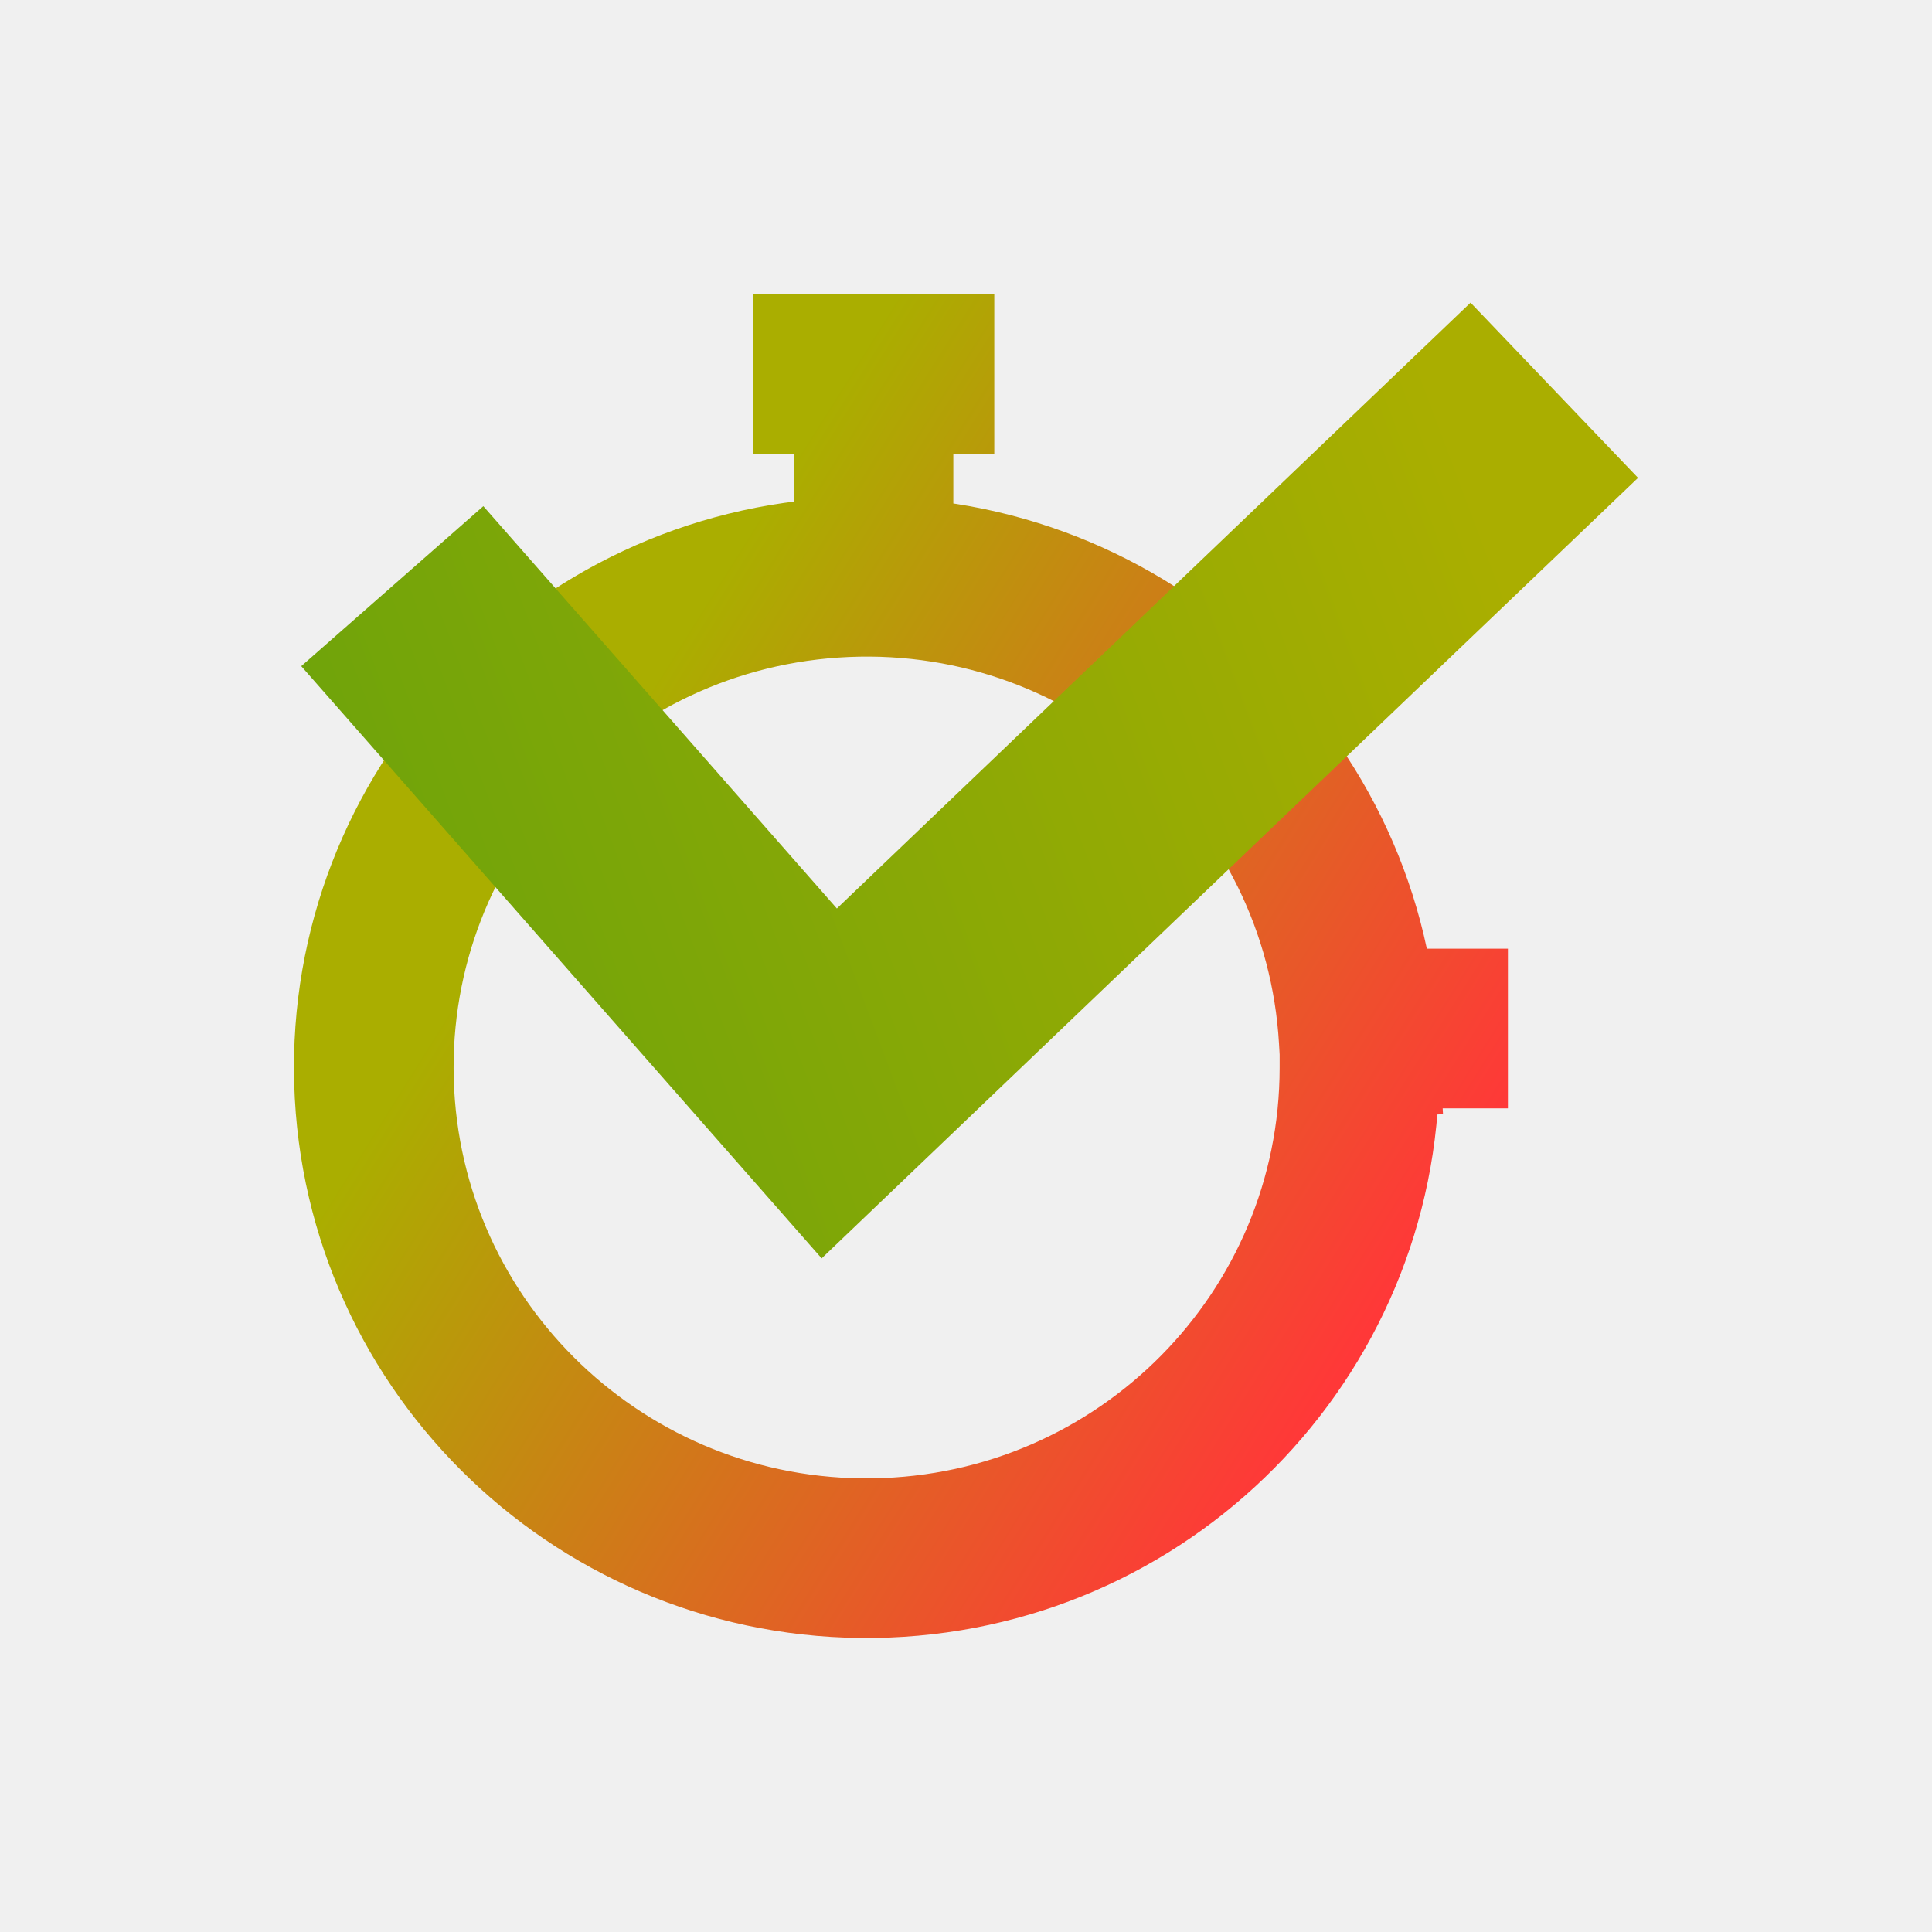
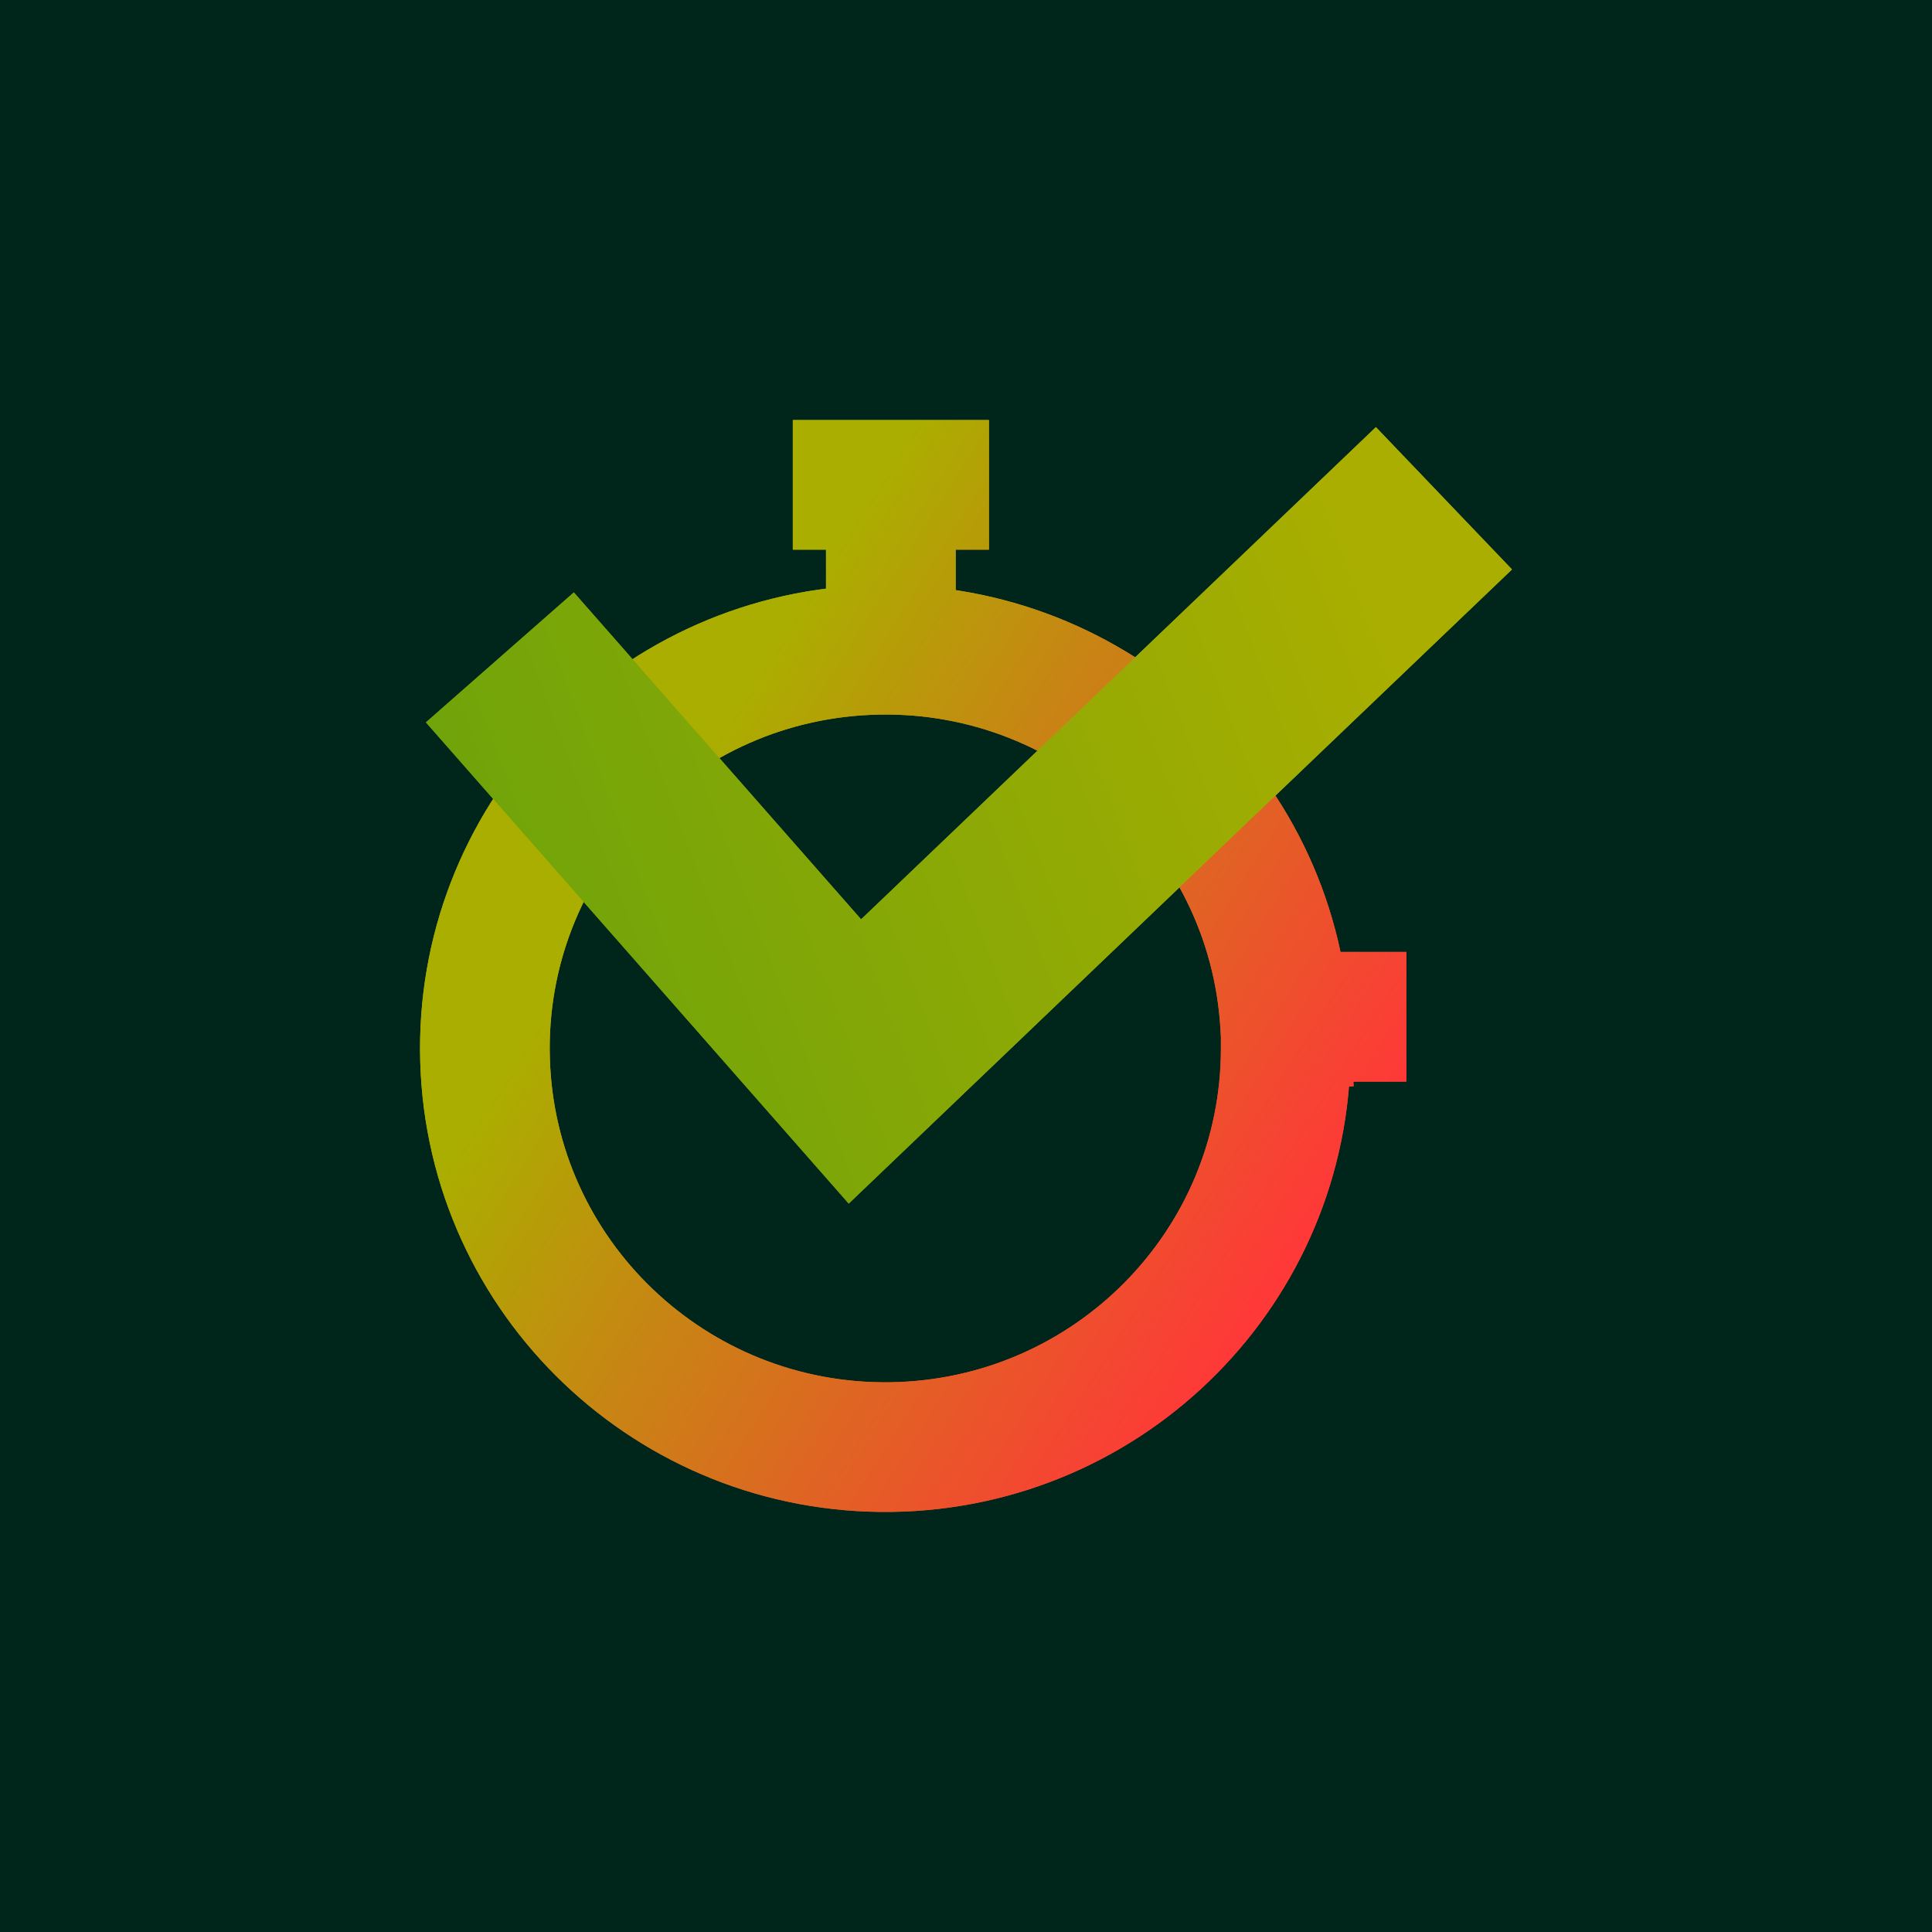
<svg xmlns="http://www.w3.org/2000/svg" xmlns:xlink="http://www.w3.org/1999/xlink" width="115" height="115" viewBox="0 0 30.427 30.427" version="1.1" id="svg1" xml:space="preserve">
  <defs id="defs1">
    <linearGradient id="linearGradient28">
      <stop style="stop-color:#489d11;stop-opacity:1;" offset="0" id="stop34" />
      <stop style="stop-color:#aaae00;stop-opacity:1;" offset="1" id="stop35" />
    </linearGradient>
    <linearGradient id="linearGradient5">
      <stop style="stop-color:#489d11;stop-opacity:1;" offset="0" id="stop1" />
      <stop style="stop-color:#aaae00;stop-opacity:1;" offset="1" id="stop4" />
    </linearGradient>
    <linearGradient id="linearGradient33">
      <stop style="stop-color:#489d11;stop-opacity:1;" offset="0" id="stop32" />
      <stop style="stop-color:#aaae00;stop-opacity:1;" offset="1" id="stop33" />
    </linearGradient>
    <linearGradient id="linearGradient31">
      <stop style="stop-color:#489d11;stop-opacity:1;" offset="0" id="stop30" />
      <stop style="stop-color:#aaae00;stop-opacity:1;" offset="1" id="stop31" />
    </linearGradient>
    <linearGradient id="linearGradient29">
      <stop style="stop-color:#489d11;stop-opacity:1;" offset="0" id="stop28" />
      <stop style="stop-color:#aaae00;stop-opacity:1;" offset="1" id="stop29" />
    </linearGradient>
    <linearGradient id="linearGradient14">
      <stop style="stop-color:#489d11;stop-opacity:1;" offset="0" id="stop14" />
      <stop style="stop-color:#aaae00;stop-opacity:1;" offset="1" id="stop15" />
    </linearGradient>
    <linearGradient id="linearGradient3">
      <stop style="stop-color:#489d11;stop-opacity:1;" offset="0" id="stop2" />
      <stop style="stop-color:#aaae00;stop-opacity:1;" offset="1" id="stop3" />
    </linearGradient>
    <linearGradient id="linearGradient6">
      <stop style="stop-color:#aaae00;stop-opacity:1;" offset="0" id="stop7" />
      <stop style="stop-color:#ff3838;stop-opacity:1;" offset="1" id="stop8" />
    </linearGradient>
    <linearGradient xlink:href="#linearGradient5" id="linearGradient4" gradientUnits="userSpaceOnUse" x1="-24.322" y1="14.654" x2="32.298" y2="-5.907" gradientTransform="matrix(0.5799911,0,0,0.5814913,3.161039,7.859701)" />
    <linearGradient xlink:href="#linearGradient14" id="linearGradient15" x1="-10.853" y1="13.909" x2="25.992" y2="0.528" gradientUnits="userSpaceOnUse" gradientTransform="matrix(0.8912805,0,0,0.8935858,-1.273039,3.952523)" />
    <linearGradient xlink:href="#linearGradient29" id="linearGradient22" gradientUnits="userSpaceOnUse" gradientTransform="matrix(0.1156996,0,0,0.1155999,9.809016,20.94486)" x1="-141.765" y1="7.912" x2="74.426" y2="-73.291" />
    <linearGradient xlink:href="#linearGradient33" id="linearGradient25" gradientUnits="userSpaceOnUse" x1="-6.688" y1="20.674" x2="18.326" y2="11.287" gradientTransform="translate(0.09439035,1.185693)" />
    <linearGradient xlink:href="#linearGradient31" id="linearGradient26" gradientUnits="userSpaceOnUse" x1="-6.688" y1="20.674" x2="18.326" y2="11.264" gradientTransform="translate(0,0.2293189)" />
    <linearGradient xlink:href="#linearGradient6" id="linearGradient2" gradientUnits="userSpaceOnUse" gradientTransform="matrix(0.9887086,0,0,0.9870153,-2.591365,2.979581)" x1="10.62" y1="3.328" x2="26.62" y2="13.328" />
    <linearGradient xlink:href="#linearGradient6" id="linearGradient12" gradientUnits="userSpaceOnUse" gradientTransform="matrix(1.278247,0,0,1.172961,-12.15165,11.87643)" x1="10.62" y1="3.328" x2="26.62" y2="13.328" />
    <linearGradient xlink:href="#linearGradient6" id="linearGradient16" gradientUnits="userSpaceOnUse" gradientTransform="matrix(1.278247,0,0,1.535319,-1.588094,7.381084)" x1="10.62" y1="3.328" x2="26.62" y2="13.328" />
    <linearGradient xlink:href="#linearGradient6" id="linearGradient17" gradientUnits="userSpaceOnUse" gradientTransform="matrix(1.278247,0,0,0.8102195,8.069082,16.45246)" x1="10.62" y1="3.328" x2="26.62" y2="13.328" />
    <linearGradient xlink:href="#linearGradient3" id="linearGradient23" gradientUnits="userSpaceOnUse" x1="-10.38" y1="14.328" x2="25.62" y2="0.87" gradientTransform="matrix(1.00347,0,0,0.9999989,-7.966684,5.601237)" />
    <linearGradient xlink:href="#linearGradient6" id="linearGradient24" gradientUnits="userSpaceOnUse" gradientTransform="matrix(2.647118,0,0,2.154635,-27.78537,7.494411)" x1="10.62" y1="3.328" x2="26.62" y2="13.328" />
    <linearGradient xlink:href="#linearGradient3" id="linearGradient27" gradientUnits="userSpaceOnUse" gradientTransform="matrix(1.517683,0,0,5.833618,-14.85534,3.658426)" x1="-10.38" y1="14.328" x2="25.62" y2="0.87" />
    <linearGradient xlink:href="#linearGradient3" id="linearGradient32" gradientUnits="userSpaceOnUse" gradientTransform="matrix(1.517682,0,0,5.833618,-14.85534,5.245926)" x1="-10.38" y1="14.328" x2="25.62" y2="0.87" />
    <linearGradient xlink:href="#linearGradient3" id="linearGradient34" gradientUnits="userSpaceOnUse" gradientTransform="matrix(1.517682,0,0,5.833618,-14.85534,6.833426)" x1="-10.38" y1="14.328" x2="25.62" y2="0.87" />
    <linearGradient xlink:href="#linearGradient3" id="linearGradient35" gradientUnits="userSpaceOnUse" gradientTransform="matrix(1.517682,0,0,5.833618,-14.85534,8.420927)" x1="-10.38" y1="14.328" x2="25.62" y2="0.87" />
    <linearGradient xlink:href="#linearGradient3" id="linearGradient36" gradientUnits="userSpaceOnUse" gradientTransform="matrix(1.517682,0,0,5.833618,-14.85534,10.00843)" x1="-10.38" y1="14.328" x2="25.62" y2="0.87" />
    <linearGradient xlink:href="#linearGradient3" id="linearGradient37" gradientUnits="userSpaceOnUse" gradientTransform="matrix(1.517682,0,0,5.833618,-14.85534,11.59593)" x1="-10.38" y1="14.328" x2="25.62" y2="0.87" />
    <linearGradient xlink:href="#linearGradient3" id="linearGradient38" gradientUnits="userSpaceOnUse" gradientTransform="matrix(1.517682,0,0,5.833618,-14.85534,13.18343)" x1="-10.38" y1="14.328" x2="25.62" y2="0.87" />
    <linearGradient xlink:href="#linearGradient3" id="linearGradient39" gradientUnits="userSpaceOnUse" gradientTransform="matrix(1.517682,0,0,5.833618,-14.85534,14.77093)" x1="-10.38" y1="14.328" x2="25.62" y2="0.87" />
    <linearGradient xlink:href="#linearGradient3" id="linearGradient40" gradientUnits="userSpaceOnUse" gradientTransform="matrix(1.517682,0,0,5.833618,-14.85534,16.35843)" x1="-10.38" y1="14.328" x2="25.62" y2="0.87" />
    <linearGradient xlink:href="#linearGradient3" id="linearGradient41" gradientUnits="userSpaceOnUse" gradientTransform="matrix(1.082887,0,0,8.17492,-9.007716,15.90995)" x1="-10.38" y1="14.328" x2="25.62" y2="0.87" />
    <linearGradient xlink:href="#linearGradient6" id="linearGradient55" gradientUnits="userSpaceOnUse" gradientTransform="matrix(0.9063786,0,0,0.9016964,2.551937,4.11357)" x1="10.62" y1="3.328" x2="26.62" y2="13.328" />
    <linearGradient xlink:href="#linearGradient6" id="linearGradient65" gradientUnits="userSpaceOnUse" gradientTransform="matrix(0.4531893,0.7849467,-0.7808921,0.4508482,18.59907,-1.253816)" x1="10.62" y1="3.328" x2="26.62" y2="13.328" />
    <linearGradient xlink:href="#linearGradient6" id="linearGradient66" gradientUnits="userSpaceOnUse" gradientTransform="matrix(-0.4531893,0.7849467,-0.7808921,-0.4508482,31.22284,9.90043)" x1="10.62" y1="3.328" x2="26.62" y2="13.328" />
    <linearGradient xlink:href="#linearGradient6" id="linearGradient67" gradientUnits="userSpaceOnUse" gradientTransform="matrix(-0.9063786,0,0,-0.9016964,27.9534,26.45925)" x1="10.62" y1="3.328" x2="26.62" y2="13.328" />
    <linearGradient xlink:href="#linearGradient6" id="linearGradient68" gradientUnits="userSpaceOnUse" gradientTransform="matrix(-0.4531893,-0.7849467,0.7808921,-0.4508482,11.82801,31.88685)" x1="10.62" y1="3.328" x2="26.62" y2="13.328" />
    <linearGradient xlink:href="#linearGradient6" id="linearGradient69" gradientUnits="userSpaceOnUse" gradientTransform="matrix(0.4531893,-0.7849467,0.7808921,0.4508482,-0.7056178,20.66336)" x1="10.62" y1="3.328" x2="26.62" y2="13.328" />
    <linearGradient xlink:href="#linearGradient6" id="linearGradient70" gradientUnits="userSpaceOnUse" gradientTransform="matrix(0.9063786,0,0,0.9016964,2.551937,4.11357)" x1="10.62" y1="3.328" x2="26.62" y2="13.328" />
    <linearGradient xlink:href="#linearGradient3" id="linearGradient79" gradientUnits="userSpaceOnUse" x1="-10.38" y1="14.328" x2="25.62" y2="0.87" gradientTransform="matrix(-0.01538145,-0.4508804,-0.4493209,0.01532825,17.69099,21.17535)" />
    <linearGradient xlink:href="#linearGradient6" id="linearGradient80" gradientUnits="userSpaceOnUse" gradientTransform="matrix(1.160329,0,0,1.162962,-2.574486,0.7822789)" x1="10.62" y1="3.328" x2="26.62" y2="13.328" />
    <linearGradient xlink:href="#linearGradient6" id="linearGradient82" gradientUnits="userSpaceOnUse" gradientTransform="matrix(1.160329,0,0,1.162962,-2.574486,0.7822789)" x1="10.62" y1="3.328" x2="26.62" y2="13.328" />
    <linearGradient xlink:href="#linearGradient28" id="linearGradient42" x1="-6.091" y1="18.757" x2="22.738" y2="8.557" gradientUnits="userSpaceOnUse" gradientTransform="matrix(1.144683,0,0,1.180295,-2.028242,-3.73177)" />
-     <linearGradient xlink:href="#linearGradient6" id="linearGradient7" gradientUnits="userSpaceOnUse" gradientTransform="matrix(0.7940174,0,0,0.7894207,2.546545,7.01586)" x1="10.62" y1="3.328" x2="26.62" y2="13.328" />
-     <linearGradient xlink:href="#linearGradient3" id="linearGradient8" gradientUnits="userSpaceOnUse" x1="-10.38" y1="14.328" x2="25.62" y2="0.87" gradientTransform="matrix(0.8030853,0,0,0.7998059,2.52387,6.76991)" />
-     <linearGradient xlink:href="#linearGradient6" id="linearGradient9" gradientUnits="userSpaceOnUse" gradientTransform="matrix(0.7940174,0,0,0.7894207,2.546545,7.01586)" x1="10.62" y1="3.328" x2="26.62" y2="13.328" />
-     <linearGradient xlink:href="#linearGradient3" id="linearGradient10" gradientUnits="userSpaceOnUse" gradientTransform="matrix(0.8030853,0,0,0.7998059,2.52387,6.76991)" x1="-10.38" y1="14.328" x2="25.62" y2="0.87" />
+     <linearGradient xlink:href="#linearGradient6" id="linearGradient7" gradientUnits="userSpaceOnUse" gradientTransform="matrix(0.6451402,0,0,0.6414045,4.921602,8.552926)" x1="10.62" y1="3.328" x2="26.62" y2="13.328" />
+     <linearGradient xlink:href="#linearGradient3" id="linearGradient8" gradientUnits="userSpaceOnUse" x1="-10.38" y1="14.328" x2="25.62" y2="0.87" gradientTransform="matrix(0.6525079,0,0,0.6498426,4.903179,8.353091)" />
+     <linearGradient xlink:href="#linearGradient6" id="linearGradient9" gradientUnits="userSpaceOnUse" gradientTransform="matrix(0.6451389,0,0,0.6414042,4.921611,8.552929)" x1="10.62" y1="3.328" x2="26.62" y2="13.328" />
+     <linearGradient xlink:href="#linearGradient3" id="linearGradient10" gradientUnits="userSpaceOnUse" gradientTransform="matrix(0.6525066,0,0,0.6498422,4.903187,8.353094)" x1="-10.38" y1="14.328" x2="25.62" y2="0.87" />
  </defs>
-   <g id="g7" style="display:none">
+   <g id="g7" style="display:inline">
    <rect style="opacity:1;fill:#00251a;fill-opacity:1;stroke:none;stroke-width:41.832;stroke-linecap:round;stroke-linejoin:round" id="rect1" width="30.427" height="30.427" x="-1.7763568e-15" y="-1.7763568e-15" />
-     <path id="path6" style="display:inline;fill:none;fill-opacity:1;stroke:url(#linearGradient7);stroke-width:2.514;stroke-linecap:square;stroke-dasharray:none" d="m 13.113,5.887 h 1.289 m -0.645,0.68 v 1.395 m 8.734,8.236 h -0.248 m -0.833,0.614 A 7.762,7.728 0 0 1 13.761,24.539 7.762,7.728 0 0 1 5.89,17.035 7.762,7.728 0 0 1 13.313,9.091 7.762,7.728 0 0 1 21.398,16.365" />
-     <path style="display:inline;opacity:1;fill:none;fill-opacity:1;stroke:url(#linearGradient8);stroke-width:3.817;stroke-linecap:square;stroke-dasharray:none" d="M 7.438,10.665 13.06,17.063 23.099,7.465" id="path7" />
+     <path id="path6" style="display:inline;fill:none;fill-opacity:1;stroke:url(#linearGradient7);stroke-width:2.042;stroke-linecap:square;stroke-dasharray:none" d="m 13.507,7.636 h 1.047 m -0.524,0.552 v 1.133 m 7.097,6.692 h -0.201 m -0.677,0.499 a 6.307,6.279 0 0 1 -6.215,6.278 6.307,6.279 0 0 1 -6.395,-6.097 6.307,6.279 0 0 1 6.031,-6.455 6.307,6.279 0 0 1 6.57,5.91" />
+     <path style="display:inline;opacity:1;fill:none;fill-opacity:1;stroke:url(#linearGradient8);stroke-width:3.101;stroke-linecap:square;stroke-dasharray:none" d="m 8.896,11.518 4.568,5.199 8.156,-7.798" id="path7" />
  </g>
  <g id="g73" style="display:inline" />
  <g id="g27" style="display:none">
    <rect style="display:inline;opacity:1;fill:#000000;fill-opacity:0;stroke:none;stroke-width:41.832;stroke-linecap:round;stroke-linejoin:round" id="rect16" width="30.427" height="30.427" x="-1.7763568e-15" y="-1.7763568e-15" />
    <path id="path25" style="display:inline;fill:#aa0000;fill-opacity:1;stroke:none;stroke-width:2.63;stroke-linecap:square;stroke-dasharray:none" d="m 20.484,10.432 c 0,7.554 0,14.164 -1.484,14.164 H 7.129 c -1.484,-2e-6 -1.484,-6.61 -1.484,-14.164" />
    <path id="path26" style="display:inline;fill:none;fill-opacity:1;stroke:#aa0000;stroke-width:3.136;stroke-linecap:square;stroke-dasharray:none;stroke-opacity:1" d="m 20.943,10.016 c 0,8 0,15 -1.993,15 H 3.005 c -1.993,-1e-6 -1.993,-7 -1.993,-15" transform="matrix(1.00347,0,0,0.9999989,1.984375,1.984375)" />
    <path id="path27" style="display:inline;fill:none;fill-opacity:1;stroke:#aa0000;stroke-width:3.136;stroke-linecap:square;stroke-dasharray:none;stroke-opacity:1" d="M 9.981,1.545 H 11.974 M 10.978,2.418 V 4.016 M 1.012,6.016 c 0,0 0,0 9.965,0 9.965,0 9.965,0 9.965,0" transform="matrix(1.00347,0,0,0.9999989,1.984375,1.984375)" />
  </g>
  <g id="g9" style="display:none" transform="matrix(1.00347,0,0,0.9999989,1.984375,1.984375)">
    <rect style="display:inline;opacity:1;fill:#000000;fill-opacity:0;stroke:none;stroke-width:41.832;stroke-linecap:round;stroke-linejoin:round" id="rect2" width="30.427" height="30.427" x="-1.7763568e-15" y="-1.7763568e-15" transform="matrix(0.9965422,0,0,1.000001,-1.977513,-1.984377)" />
    <path id="path8" style="display:inline;fill:none;fill-opacity:1;stroke:#aa0000;stroke-width:3.136;stroke-linecap:square;stroke-dasharray:none;stroke-opacity:1" d="m 10.566,1.568 h 1.605 M 11.368,2.418 V 4.162 M 22.244,14.46 h -0.308 m -1.037,0.768 a 9.665,9.663 0 0 1 -9.526,9.662 9.665,9.663 0 0 1 -9.801,-9.382 9.665,9.663 0 0 1 9.242,-9.933 9.665,9.663 0 0 1 10.068,9.095" />
    <path id="path9" style="display:inline;fill:#aa0000;fill-opacity:1;stroke:#aa0000;stroke-width:1.844;stroke-linecap:round;stroke-linejoin:bevel;stroke-dasharray:none;stroke-opacity:1" d="m 16.941,15.075 c 0,3.112 -2.489,5.647 -5.588,5.692 -3.099,0.045 -5.66,-2.417 -5.749,-5.527 -0.09,-3.111 2.325,-5.717 5.422,-5.852 3.096,-0.135 5.727,2.252 5.906,5.358" />
  </g>
  <g id="g1" style="display:inline" />
  <g id="g56" style="display:none">
    <rect style="display:inline;opacity:1;fill:#000000;fill-opacity:0;stroke:none;stroke-width:41.832;stroke-linecap:round;stroke-linejoin:round" id="rect42" width="30.427" height="30.427" x="-1.7763568e-15" y="-1.7763568e-15" />
    <path id="path53" style="display:inline;fill:#ffffff;fill-opacity:1;stroke:none;stroke-width:2.63;stroke-linecap:square;stroke-dasharray:none" d="m 20.484,10.432 c 0,7.554 0,14.164 -1.484,14.164 H 7.129 c -1.484,-2e-6 -1.484,-6.61 -1.484,-14.164" />
    <path id="path55" style="display:inline;fill:none;fill-opacity:1;stroke:#ffffff;stroke-width:3.136;stroke-linecap:square;stroke-dasharray:none;stroke-opacity:1" d="m 20.943,10.016 c 0,8 0,15 -1.993,15 H 3.005 c -1.993,-1e-6 -1.993,-7 -1.993,-15" transform="matrix(1.00347,0,0,0.9999989,1.984375,1.984375)" />
    <path id="path56" style="display:inline;fill:none;fill-opacity:1;stroke:#ffffff;stroke-width:3.136;stroke-linecap:square;stroke-dasharray:none;stroke-opacity:1" d="M 9.981,1.545 H 11.974 M 10.978,2.418 V 4.016 M 1.012,6.016 c 0,0 0,0 9.965,0 9.965,0 9.965,0 9.965,0" transform="matrix(1.00347,0,0,0.9999989,1.984375,1.984375)" />
  </g>
  <g id="g16" style="display:none" transform="matrix(1.00347,0,0,0.9999989,1.984375,1.984375)">
    <rect style="display:inline;opacity:1;fill:#000000;fill-opacity:0;stroke:none;stroke-width:41.832;stroke-linecap:round;stroke-linejoin:round" id="rect6" width="30.427" height="30.427" x="-1.7763568e-15" y="-1.7763568e-15" transform="matrix(0.9965422,0,0,1.000001,-1.977513,-1.984377)" />
    <path id="path15" style="display:inline;fill:none;fill-opacity:1;stroke:#ffffff;stroke-width:3.136;stroke-linecap:square;stroke-dasharray:none;stroke-opacity:1" d="m 10.566,1.568 h 1.605 M 11.368,2.418 V 4.162 M 22.244,14.46 h -0.308 m -1.037,0.768 a 9.665,9.663 0 0 1 -9.526,9.662 9.665,9.663 0 0 1 -9.801,-9.382 9.665,9.663 0 0 1 9.242,-9.933 9.665,9.663 0 0 1 10.068,9.095" />
    <path id="path16" style="display:inline;fill:#ffffff;fill-opacity:1;stroke:#ffffff;stroke-width:1.844;stroke-linecap:round;stroke-linejoin:bevel;stroke-dasharray:none;stroke-opacity:1" d="m 16.941,15.075 c 0,3.112 -2.489,5.647 -5.588,5.692 -3.099,0.045 -5.66,-2.417 -5.749,-5.527 -0.09,-3.111 2.325,-5.717 5.422,-5.852 3.096,-0.135 5.727,2.252 5.906,5.358" />
  </g>
  <g id="g85" style="display:none">
    <rect style="opacity:1;fill:#000000;fill-opacity:0;stroke:none;stroke-width:41.832;stroke-linecap:round;stroke-linejoin:round" id="rect83" width="30.427" height="30.427" x="-1.7763568e-15" y="-1.7763568e-15" />
    <path id="path83" style="display:inline;fill:none;fill-opacity:1;stroke:#ffffff;stroke-width:3.688;stroke-linecap:butt;stroke-dasharray:none;stroke-opacity:1" d="m 24.993,15.214 c 0,6.224 -4.979,11.294 -11.179,11.384 C 7.614,26.687 2.491,21.764 2.312,15.543 2.133,9.322 6.964,4.109 13.158,3.839 c 4.516,-0.197 8.536,2.286 10.523,6.054" />
    <path id="path84" style="display:inline;fill:none;fill-opacity:1;stroke:#ffffff;stroke-width:3.688;stroke-linecap:square;stroke-dasharray:none;stroke-opacity:1" d="m 21.479,17 3,-2 3,2" />
    <path style="display:inline;opacity:1;fill:none;fill-opacity:1;stroke:#ffffff;stroke-width:2.145;stroke-linecap:square;stroke-dasharray:none;stroke-opacity:1" d="M 15.409,18.491 11.707,15.457 16.906,9.637" id="path85" />
  </g>
  <g id="g52" style="display:none">
    <rect style="opacity:1;fill:#000000;fill-opacity:0;stroke:none;stroke-width:41.832;stroke-linecap:round;stroke-linejoin:round" id="rect41" width="30.427" height="30.427" x="-1.7763568e-15" y="-1.7763568e-15" />
    <path id="path41" style="display:inline;fill:none;fill-opacity:1;stroke:#ffffff;stroke-width:2.446;stroke-linecap:square;stroke-dasharray:none;stroke-opacity:1" d="m 3.207,3.207 h 19.659 l 4.354,4.071 V 27.22 H 3.207 Z" />
    <path style="display:inline;opacity:1;fill:none;fill-opacity:1;stroke:#ffffff;stroke-width:1.058;stroke-linecap:square;stroke-dasharray:none;stroke-opacity:1" d="M 5.529,6.471 17.742,6.471" id="path42" />
    <path style="display:inline;fill:none;fill-opacity:1;stroke:#ffffff;stroke-width:0.529;stroke-linecap:square;stroke-dasharray:none;stroke-opacity:1" d="m 5.556,8.731 18.471,7.92e-5" id="path43" />
    <path style="display:inline;fill:none;fill-opacity:1;stroke:#ffffff;stroke-width:0.529;stroke-linecap:square;stroke-dasharray:none;stroke-opacity:1" d="m 5.556,10.319 18.471,7.9e-5" id="path44" />
    <path style="display:inline;fill:none;fill-opacity:1;stroke:#ffffff;stroke-width:0.529;stroke-linecap:square;stroke-dasharray:none;stroke-opacity:1" d="m 5.556,11.906 18.471,7.9e-5" id="path45" />
    <path style="display:inline;fill:none;fill-opacity:1;stroke:#ffffff;stroke-width:0.529;stroke-linecap:square;stroke-dasharray:none;stroke-opacity:1" d="m 5.556,13.494 18.471,7.9e-5" id="path46" />
    <path style="display:inline;fill:none;fill-opacity:1;stroke:#ffffff;stroke-width:0.529;stroke-linecap:square;stroke-dasharray:none;stroke-opacity:1" d="m 5.556,15.081 18.471,7.9e-5" id="path47" />
    <path style="display:inline;fill:none;fill-opacity:1;stroke:#ffffff;stroke-width:0.529;stroke-linecap:square;stroke-dasharray:none;stroke-opacity:1" d="m 5.556,16.669 18.471,7.9e-5" id="path48" />
    <path style="display:inline;fill:none;fill-opacity:1;stroke:#ffffff;stroke-width:0.529;stroke-linecap:square;stroke-dasharray:none;stroke-opacity:1" d="m 5.556,18.256 18.471,7.9e-5" id="path49" />
    <path style="display:inline;fill:none;fill-opacity:1;stroke:#ffffff;stroke-width:0.529;stroke-linecap:square;stroke-dasharray:none;stroke-opacity:1" d="m 5.556,19.844 18.471,7.9e-5" id="path50" />
    <path style="display:inline;fill:none;fill-opacity:1;stroke:#ffffff;stroke-width:0.529;stroke-linecap:square;stroke-dasharray:none;stroke-opacity:1" d="m 5.556,21.431 18.471,7.9e-5" id="path51" />
    <path style="display:inline;fill:none;fill-opacity:1;stroke:#ffffff;stroke-width:0.529;stroke-linecap:square;stroke-dasharray:none;stroke-opacity:1" d="m 5.556,23.019 13.179,1.11e-4" id="path52" />
  </g>
  <g id="g79" style="display:none">
    <rect style="display:inline;opacity:1;fill:#000000;fill-opacity:0;stroke:none;stroke-width:41.832;stroke-linecap:round;stroke-linejoin:round" id="rect73" width="30.427" height="30.427" x="-1.7763568e-15" y="-1.7763568e-15" />
    <path id="path73" style="display:inline;fill:none;fill-opacity:1;stroke:#ffffff;stroke-width:2.87;stroke-linecap:square;stroke-dasharray:none;stroke-opacity:1" d="M 4.209,9.573 4.944,8.299 m 0.304,1.025 1.38,0.797 M 19.752,7.609 c 4.179,2.413 5.639,7.747 3.278,11.976 -2.361,4.229 -7.668,5.786 -11.915,3.495 C 6.867,20.79 5.254,15.501 7.492,11.205 9.73,6.91 14.991,5.2 19.302,7.367" />
    <path id="path74" style="display:inline;fill:none;fill-opacity:1;stroke:#ffffff;stroke-width:2.87;stroke-linecap:square;stroke-dasharray:none;stroke-opacity:1" d="M 4.681,22.086 3.945,20.811 m 1.04,0.249 1.38,-0.797 M 10.751,7.643 c 4.179,-2.413 9.528,-1.01 12.01,3.149 2.482,4.159 1.177,9.534 -2.93,12.067 C 15.723,25.392 10.337,24.145 7.736,20.059 5.135,15.973 6.285,10.562 10.317,7.911" />
    <path id="path75" style="display:inline;fill:none;fill-opacity:1;stroke:#ffffff;stroke-width:2.87;stroke-linecap:square;stroke-dasharray:none;stroke-opacity:1" d="m 15.892,27.749 h -1.472 m 0.736,-0.776 V 25.379 M 6.419,15.27 c -10e-8,-4.825 3.889,-8.757 8.732,-8.826 4.843,-0.07 8.845,3.748 8.985,8.571 0.14,4.823 -3.634,8.865 -8.473,9.074 C 10.825,24.298 6.714,20.597 6.434,15.78" />
    <path id="path76" style="display:inline;fill:none;fill-opacity:1;stroke:#ffffff;stroke-width:2.87;stroke-linecap:square;stroke-dasharray:none;stroke-opacity:1" d="m 26.309,20.991 -0.736,1.274 M 25.269,21.24 23.889,20.443 M 10.766,22.955 C 6.587,20.542 5.127,15.208 7.488,10.979 9.849,6.75 15.156,5.193 19.403,7.484 c 4.247,2.29 5.86,7.579 3.622,11.875 -2.238,4.295 -7.499,6.005 -11.811,3.839" />
    <path id="path77" style="display:inline;fill:none;fill-opacity:1;stroke:#ffffff;stroke-width:2.87;stroke-linecap:square;stroke-dasharray:none;stroke-opacity:1" d="m 25.746,8.547 0.736,1.274 M 25.442,9.572 24.062,10.369 M 19.676,22.99 C 15.497,25.403 10.148,24 7.666,19.841 5.184,15.681 6.489,10.307 10.596,7.774 c 4.107,-2.533 9.494,-1.286 12.095,2.8 2.601,4.086 1.451,9.497 -2.581,12.148" />
    <path id="path78" style="display:inline;fill:none;fill-opacity:1;stroke:#ffffff;stroke-width:2.87;stroke-linecap:square;stroke-dasharray:none;stroke-opacity:1" d="m 14.613,2.824 h 1.472 m -0.736,0.776 v 1.593 m 8.737,10.109 c 0,4.825 -3.889,8.757 -8.732,8.826 -4.843,0.07 -8.845,-3.748 -8.985,-8.571 -0.14,-4.823 3.634,-8.865 8.473,-9.074 4.839,-0.209 8.95,3.492 9.23,8.309" />
    <path id="path79" style="display:inline;fill:none;fill-opacity:1;stroke:#ffffff;stroke-width:3.384;stroke-linecap:round;stroke-dasharray:none;stroke-opacity:1" d="m 24.086,15.303 c 0,4.825 -3.889,8.757 -8.732,8.826 -4.843,0.07 -8.845,-3.748 -8.985,-8.571 -0.14,-4.823 3.634,-8.865 8.473,-9.074 4.839,-0.209 8.95,3.492 9.23,8.309" />
  </g>
  <g id="g19" style="display:none">
    <rect style="opacity:1;fill:#000000;fill-opacity:0;stroke:none;stroke-width:41.832;stroke-linecap:round;stroke-linejoin:round" id="rect17" width="30.427" height="30.427" x="-1.7763568e-15" y="-1.7763568e-15" />
    <path id="path17" style="display:inline;fill:none;fill-opacity:1;stroke:#ffffff;stroke-width:6.813;stroke-linecap:square;stroke-dasharray:none;stroke-opacity:1" d="M 5.391,10.731 V 24.992" />
    <path id="path18" style="display:inline;fill:none;fill-opacity:1;stroke:#ffffff;stroke-width:7.795;stroke-linecap:square;stroke-dasharray:none;stroke-opacity:1" d="M 15.954,5.882 V 24.548" />
    <path id="path19" style="display:inline;fill:none;fill-opacity:1;stroke:#ffffff;stroke-width:5.662;stroke-linecap:square;stroke-dasharray:none;stroke-opacity:1" d="M 25.612,15.661 V 25.512" />
  </g>
  <g id="g54" style="display:inline" />
  <g id="g14" style="display:none">
    <rect style="opacity:1;fill:#000000;fill-opacity:0;stroke:none;stroke-width:41.832;stroke-linecap:round;stroke-linejoin:round" id="rect13" width="30.427" height="30.427" x="-1.7763568e-15" y="-1.7763568e-15" />
    <path id="path13" style="display:inline;fill:none;fill-opacity:1;stroke:#ffffff;stroke-width:3.136;stroke-linecap:square;stroke-dasharray:none;stroke-opacity:1" d="m 10.566,1.568 h 1.605 M 11.368,2.418 V 4.162 M 22.244,14.46 h -0.308 m -1.037,0.768 a 9.665,9.663 0 0 1 -9.526,9.662 9.665,9.663 0 0 1 -9.801,-9.382 9.665,9.663 0 0 1 9.242,-9.933 9.665,9.663 0 0 1 10.068,9.095" transform="matrix(1.00347,0,0,0.9999989,1.984375,1.984375)" />
    <path style="display:inline;opacity:1;fill:none;fill-opacity:1;stroke:#ffffff;stroke-width:4.763;stroke-linecap:square;stroke-dasharray:none;stroke-opacity:1" d="m 6.12,4.87 7,8 12.5,-12" id="path14" transform="matrix(1.00347,0,0,0.9999989,-0.6443137,4.656441)" />
  </g>
  <g id="layer1" style="display:inline" />
  <g id="g12" style="display:none">
    <rect style="display:inline;opacity:1;fill:#000000;fill-opacity:0;stroke:none;stroke-width:41.832;stroke-linecap:round;stroke-linejoin:round" id="rect4" width="30.427" height="30.427" x="-1.7763568e-15" y="-1.7763568e-15" />
    <path id="path24" style="display:inline;fill:url(#linearGradient42);stroke:none;stroke-width:2.63;stroke-linecap:square;stroke-dasharray:none" d="m 20.484,10.432 c 0,7.554 0,14.164 -1.484,14.164 H 7.129 c -1.484,-2e-6 -1.484,-6.61 -1.484,-14.164" />
    <path id="path11" style="display:inline;fill:none;fill-opacity:1;stroke:url(#linearGradient2);stroke-width:3.136;stroke-linecap:square;stroke-dasharray:none" d="m 20.943,10.016 c 0,8 0,15 -1.993,15 H 3.005 c -1.993,-1e-6 -1.993,-7 -1.993,-15" transform="matrix(1.00347,0,0,0.9999989,1.984375,1.984375)" />
    <path id="path12" style="display:inline;fill:none;fill-opacity:1;stroke:url(#linearGradient2);stroke-width:3.136;stroke-linecap:square;stroke-dasharray:none" d="M 9.981,1.545 H 11.974 M 10.978,2.418 V 4.016 M 1.012,6.016 c 0,0 0,0 9.965,0 9.965,0 9.965,0 9.965,0" transform="matrix(1.00347,0,0,0.9999989,1.984375,1.984375)" />
  </g>
  <g id="layer2" style="display:none" transform="matrix(1.00347,0,0,0.9999989,1.984375,1.984375)">
    <rect style="display:inline;opacity:1;fill:#000000;fill-opacity:0;stroke:none;stroke-width:41.832;stroke-linecap:round;stroke-linejoin:round" id="rect12" width="30.427" height="30.427" x="-1.7763568e-15" y="-1.7763568e-15" transform="matrix(0.9965422,0,0,1.000001,-1.977513,-1.984377)" />
    <path id="path2-7-9" style="display:inline;fill:none;fill-opacity:1;stroke:url(#linearGradient2);stroke-width:3.136;stroke-linecap:square;stroke-dasharray:none" d="m 10.566,1.568 h 1.605 M 11.368,2.418 V 4.162 M 22.244,14.46 h -0.308 m -1.037,0.768 a 9.665,9.663 0 0 1 -9.526,9.662 9.665,9.663 0 0 1 -9.801,-9.382 9.665,9.663 0 0 1 9.242,-9.933 9.665,9.663 0 0 1 10.068,9.095" />
    <path id="path4" style="display:inline;fill:url(#linearGradient15);fill-opacity:1;stroke:url(#linearGradient4);stroke-width:1.844;stroke-linecap:round;stroke-linejoin:bevel;stroke-dasharray:none" d="m 16.941,15.075 c 0,3.112 -2.489,5.647 -5.588,5.692 -3.099,0.045 -5.66,-2.417 -5.749,-5.527 -0.09,-3.111 2.325,-5.717 5.422,-5.852 3.096,-0.135 5.727,2.252 5.906,5.358" />
  </g>
  <g id="g71" style="display:none">
    <rect style="opacity:1;fill:#000000;fill-opacity:0;stroke:none;stroke-width:41.832;stroke-linecap:round;stroke-linejoin:round" id="rect70" width="30.427" height="30.427" x="-1.7763568e-15" y="-1.7763568e-15" />
    <path id="path70" style="display:inline;fill:none;fill-opacity:1;stroke:url(#linearGradient80);stroke-width:3.688;stroke-linecap:butt;stroke-dasharray:none" d="m 24.993,15.214 c 0,6.224 -4.979,11.294 -11.179,11.384 C 7.614,26.687 2.491,21.764 2.312,15.543 2.133,9.322 6.964,4.109 13.158,3.839 c 4.516,-0.197 8.536,2.286 10.523,6.054" />
    <path id="path81" style="display:inline;fill:none;fill-opacity:1;stroke:url(#linearGradient82);stroke-width:3.688;stroke-linecap:square;stroke-dasharray:none" d="m 21.479,17 3,-2 3,2" />
    <path style="display:inline;opacity:1;fill:none;fill-opacity:1;stroke:url(#linearGradient79);stroke-width:2.145;stroke-linecap:square;stroke-dasharray:none" d="M 15.409,18.491 11.707,15.457 16.906,9.637" id="path71" />
  </g>
  <g id="g23" style="display:none">
    <rect style="opacity:1;fill:#000000;fill-opacity:0;stroke:none;stroke-width:41.832;stroke-linecap:round;stroke-linejoin:round" id="rect19" width="30.427" height="30.427" x="-1.7763568e-15" y="-1.7763568e-15" />
    <path id="path22" style="display:inline;fill:none;fill-opacity:1;stroke:url(#linearGradient24);stroke-width:2.446;stroke-linecap:square;stroke-dasharray:none" d="m 3.207,3.207 h 19.659 l 4.354,4.071 V 27.22 H 3.207 Z" />
    <path style="display:inline;opacity:1;fill:none;fill-opacity:1;stroke:url(#linearGradient23);stroke-width:1.058;stroke-linecap:square;stroke-dasharray:none" d="M 5.529,6.471 17.742,6.471" id="path23" />
    <path style="display:inline;fill:none;fill-opacity:1;stroke:url(#linearGradient27);stroke-width:0.529;stroke-linecap:square;stroke-dasharray:none" d="m 5.556,8.731 18.471,7.92e-5" id="path23-9" />
    <path style="display:inline;fill:none;fill-opacity:1;stroke:url(#linearGradient32);stroke-width:0.529;stroke-linecap:square;stroke-dasharray:none" d="m 5.556,10.319 18.471,7.9e-5" id="path23-9-4" />
    <path style="display:inline;fill:none;fill-opacity:1;stroke:url(#linearGradient34);stroke-width:0.529;stroke-linecap:square;stroke-dasharray:none" d="m 5.556,11.906 18.471,7.9e-5" id="path23-9-4-7" />
    <path style="display:inline;fill:none;fill-opacity:1;stroke:url(#linearGradient35);stroke-width:0.529;stroke-linecap:square;stroke-dasharray:none" d="m 5.556,13.494 18.471,7.9e-5" id="path23-9-4-7-4" />
    <path style="display:inline;fill:none;fill-opacity:1;stroke:url(#linearGradient36);stroke-width:0.529;stroke-linecap:square;stroke-dasharray:none" d="m 5.556,15.081 18.471,7.9e-5" id="path23-9-4-7-4-8" />
    <path style="display:inline;fill:none;fill-opacity:1;stroke:url(#linearGradient37);stroke-width:0.529;stroke-linecap:square;stroke-dasharray:none" d="m 5.556,16.669 18.471,7.9e-5" id="path23-9-4-7-4-8-2" />
    <path style="display:inline;fill:none;fill-opacity:1;stroke:url(#linearGradient38);stroke-width:0.529;stroke-linecap:square;stroke-dasharray:none" d="m 5.556,18.256 18.471,7.9e-5" id="path23-9-4-7-4-8-2-6" />
    <path style="display:inline;fill:none;fill-opacity:1;stroke:url(#linearGradient39);stroke-width:0.529;stroke-linecap:square;stroke-dasharray:none" d="m 5.556,19.844 18.471,7.9e-5" id="path23-9-4-7-4-8-2-6-7" />
    <path style="display:inline;fill:none;fill-opacity:1;stroke:url(#linearGradient40);stroke-width:0.529;stroke-linecap:square;stroke-dasharray:none" d="m 5.556,21.431 18.471,7.9e-5" id="path23-9-4-7-4-8-2-6-7-6" />
    <path style="display:inline;fill:none;fill-opacity:1;stroke:url(#linearGradient41);stroke-width:0.529;stroke-linecap:square;stroke-dasharray:none" d="m 5.556,23.019 13.179,1.11e-4" id="path23-9-4-7-4-8-2-6-7-6-4" />
  </g>
  <g id="g55" style="display:none">
    <rect style="display:inline;opacity:1;fill:#000000;fill-opacity:0;stroke:none;stroke-width:41.832;stroke-linecap:round;stroke-linejoin:round" id="rect54" width="30.427" height="30.427" x="-1.7763568e-15" y="-1.7763568e-15" />
    <path id="path61" style="display:inline;fill:none;fill-opacity:1;stroke:url(#linearGradient69);stroke-width:2.87;stroke-linecap:square;stroke-dasharray:none" d="M 4.209,9.573 4.944,8.299 m 0.304,1.025 1.38,0.797 M 19.752,7.609 c 4.179,2.413 5.639,7.747 3.278,11.976 -2.361,4.229 -7.668,5.786 -11.915,3.495 C 6.867,20.79 5.254,15.501 7.492,11.205 9.73,6.91 14.991,5.2 19.302,7.367" />
    <path id="path62" style="display:inline;fill:none;fill-opacity:1;stroke:url(#linearGradient68);stroke-width:2.87;stroke-linecap:square;stroke-dasharray:none" d="M 4.681,22.086 3.945,20.811 m 1.04,0.249 1.38,-0.797 M 10.751,7.643 c 4.179,-2.413 9.528,-1.01 12.01,3.149 2.482,4.159 1.177,9.534 -2.93,12.067 C 15.723,25.392 10.337,24.145 7.736,20.059 5.135,15.973 6.285,10.562 10.317,7.911" />
    <path id="path63" style="display:inline;fill:none;fill-opacity:1;stroke:url(#linearGradient67);stroke-width:2.87;stroke-linecap:square;stroke-dasharray:none" d="m 15.892,27.749 h -1.472 m 0.736,-0.776 V 25.379 M 6.419,15.27 c -10e-8,-4.825 3.889,-8.757 8.732,-8.826 4.843,-0.07 8.845,3.748 8.985,8.571 0.14,4.823 -3.634,8.865 -8.473,9.074 C 10.825,24.298 6.714,20.597 6.434,15.78" />
    <path id="path64" style="display:inline;fill:none;fill-opacity:1;stroke:url(#linearGradient66);stroke-width:2.87;stroke-linecap:square;stroke-dasharray:none" d="m 26.309,20.991 -0.736,1.274 M 25.269,21.24 23.889,20.443 M 10.766,22.955 C 6.587,20.542 5.127,15.208 7.488,10.979 9.849,6.75 15.156,5.193 19.403,7.484 c 4.247,2.29 5.86,7.579 3.622,11.875 -2.238,4.295 -7.499,6.005 -11.811,3.839" />
    <path id="path65" style="display:inline;fill:none;fill-opacity:1;stroke:url(#linearGradient65);stroke-width:2.87;stroke-linecap:square;stroke-dasharray:none" d="m 25.746,8.547 0.736,1.274 M 25.442,9.572 24.062,10.369 M 19.676,22.99 C 15.497,25.403 10.148,24 7.666,19.841 5.184,15.681 6.489,10.307 10.596,7.774 c 4.107,-2.533 9.494,-1.286 12.095,2.8 2.601,4.086 1.451,9.497 -2.581,12.148" />
    <path id="path69" style="display:inline;fill:none;fill-opacity:1;stroke:url(#linearGradient55);stroke-width:2.87;stroke-linecap:square;stroke-dasharray:none" d="m 14.613,2.824 h 1.472 m -0.736,0.776 v 1.593 m 8.737,10.109 c 0,4.825 -3.889,8.757 -8.732,8.826 -4.843,0.07 -8.845,-3.748 -8.985,-8.571 -0.14,-4.823 3.634,-8.865 8.473,-9.074 4.839,-0.209 8.95,3.492 9.23,8.309" />
    <path id="path54" style="display:inline;fill:none;fill-opacity:1;stroke:url(#linearGradient70);stroke-width:3.384;stroke-linecap:round;stroke-dasharray:none" d="m 24.086,15.303 c 0,4.825 -3.889,8.757 -8.732,8.826 -4.843,0.07 -8.845,-3.748 -8.985,-8.571 -0.14,-4.823 3.634,-8.865 8.473,-9.074 4.839,-0.209 8.95,3.492 9.23,8.309" />
  </g>
  <g id="g11" style="display:none">
    <rect style="opacity:1;fill:#000000;fill-opacity:0;stroke:none;stroke-width:41.832;stroke-linecap:round;stroke-linejoin:round" id="rect3" width="30.427" height="30.427" x="-1.7763568e-15" y="-1.7763568e-15" />
    <path id="path10" style="display:inline;fill:none;fill-opacity:1;stroke:url(#linearGradient12);stroke-width:6.813;stroke-linecap:square;stroke-dasharray:none" d="M 5.391,10.731 V 24.992" />
    <path id="path10-1" style="display:inline;fill:none;fill-opacity:1;stroke:url(#linearGradient16);stroke-width:7.795;stroke-linecap:square;stroke-dasharray:none" d="M 15.954,5.882 V 24.548" />
    <path id="path10-1-3" style="display:inline;fill:none;fill-opacity:1;stroke:url(#linearGradient17);stroke-width:5.662;stroke-linecap:square;stroke-dasharray:none" d="M 25.612,15.661 V 25.512" />
  </g>
  <g id="g53" style="display:inline" />
  <g id="layer4" style="display:none" transform="matrix(1.00347,0,0,0.9999989,1.984375,1.984375)">
    <rect style="display:inline;opacity:1;fill:#000000;fill-opacity:0;stroke:none;stroke-width:41.832;stroke-linecap:round;stroke-linejoin:round" id="rect11" width="30.427" height="30.427" x="-1.7763568e-15" y="-1.7763568e-15" transform="matrix(0.9965422,0,0,1.000001,-1.977513,-1.984377)" />
    <path id="path5" style="display:inline;fill:none;fill-opacity:1;stroke:url(#linearGradient2);stroke-width:3.136;stroke-linecap:square;stroke-dasharray:none" d="m 10.566,1.568 h 1.605 M 11.368,2.418 V 4.162 M 22.244,14.46 h -0.308 m -1.037,0.768 a 9.665,9.663 0 0 1 -9.526,9.662 9.665,9.663 0 0 1 -9.801,-9.382 9.665,9.663 0 0 1 9.242,-9.933 9.665,9.663 0 0 1 10.068,9.095" />
    <path id="path21" style="display:inline;fill:url(#linearGradient22);fill-opacity:1;stroke:url(#linearGradient25);stroke-width:1.175;stroke-linecap:round;stroke-linejoin:bevel;stroke-dasharray:none" d="m 12.173,22.384 c 0,0.403 -0.323,0.731 -0.725,0.736 -0.402,0.006 -0.735,-0.313 -0.746,-0.715 -0.012,-0.402 0.302,-0.74 0.704,-0.757 0.402,-0.017 0.743,0.291 0.767,0.693" transform="matrix(1.126208,0,0,1.126208,-1.636225,-2.18722)" />
    <path style="display:inline;fill:none;fill-opacity:1;stroke:url(#linearGradient26);stroke-width:2.349;stroke-linecap:round;stroke-linejoin:round;stroke-dasharray:none;stroke-opacity:1" d="m 7.767,12.763 c 0,-0.539 0.539,-2.694 3.233,-2.694 2.694,0 4.311,1.078 4.311,2.694 0,2.156 -3.522,2.033 -4.311,3.772 -0.371,0.818 0,2.694 0,2.694" id="path20" transform="matrix(1.126208,0,0,1.126208,-1.636225,-2.18722)" />
  </g>
  <g id="layer3" style="display:none">
    <rect style="display:inline;opacity:1;fill:#000000;fill-opacity:0;stroke:none;stroke-width:41.832;stroke-linecap:round;stroke-linejoin:round" id="rect10" width="30.427" height="30.427" x="-1.7763568e-15" y="-1.7763568e-15" />
    <path id="path1" style="display:inline;fill:none;fill-opacity:1;stroke:url(#linearGradient2);stroke-width:3.136;stroke-linecap:square;stroke-dasharray:none" d="m 10.566,1.568 h 1.605 M 11.368,2.418 V 4.162 M 22.244,14.46 h -0.308 m -1.037,0.768 a 9.665,9.663 0 0 1 -9.526,9.662 9.665,9.663 0 0 1 -9.801,-9.382 9.665,9.663 0 0 1 9.242,-9.933 9.665,9.663 0 0 1 10.068,9.095" transform="matrix(1.00347,0,0,0.9999989,1.984375,1.984375)" />
  </g>
  <g id="g72" />
  <g id="layer5" style="display:inline">
    <rect style="opacity:1;fill:#000000;fill-opacity:0;stroke:none;stroke-width:41.832;stroke-linecap:round;stroke-linejoin:round" id="rect5" width="30.427" height="30.427" x="-1.7763568e-15" y="-1.7763568e-15" />
-     <path id="path6-9" style="display:inline;fill:none;fill-opacity:1;stroke:url(#linearGradient9);stroke-width:2.514;stroke-linecap:square;stroke-dasharray:none" d="m 13.113,5.887 h 1.289 m -0.645,0.68 v 1.395 m 8.734,8.236 h -0.248 m -0.833,0.614 A 7.762,7.728 0 0 1 13.761,24.539 7.762,7.728 0 0 1 5.89,17.035 7.762,7.728 0 0 1 13.313,9.091 7.762,7.728 0 0 1 21.398,16.365" />
-     <path style="display:inline;fill:none;fill-opacity:1;stroke:url(#linearGradient10);stroke-width:3.817;stroke-linecap:square;stroke-dasharray:none" d="M 7.438,10.665 13.06,17.063 23.099,7.465" id="path7-1" />
+     <path id="path6-9" style="display:inline;fill:none;fill-opacity:1;stroke:url(#linearGradient9);stroke-width:2.042;stroke-linecap:square;stroke-dasharray:none" d="m 13.507,7.636 h 1.047 m -0.524,0.552 V 9.321 m 7.097,6.692 h -0.201 m -0.677,0.499 a 6.307,6.279 0 0 1 -6.215,6.278 6.307,6.279 0 0 1 -6.395,-6.097 6.307,6.279 0 0 1 6.031,-6.455 6.307,6.279 0 0 1 6.57,5.91" />
+     <path style="display:inline;fill:none;fill-opacity:1;stroke:url(#linearGradient10);stroke-width:3.101;stroke-linecap:square;stroke-dasharray:none" d="m 8.896,11.518 4.568,5.199 8.156,-7.798" id="path7-1" />
  </g>
</svg>
